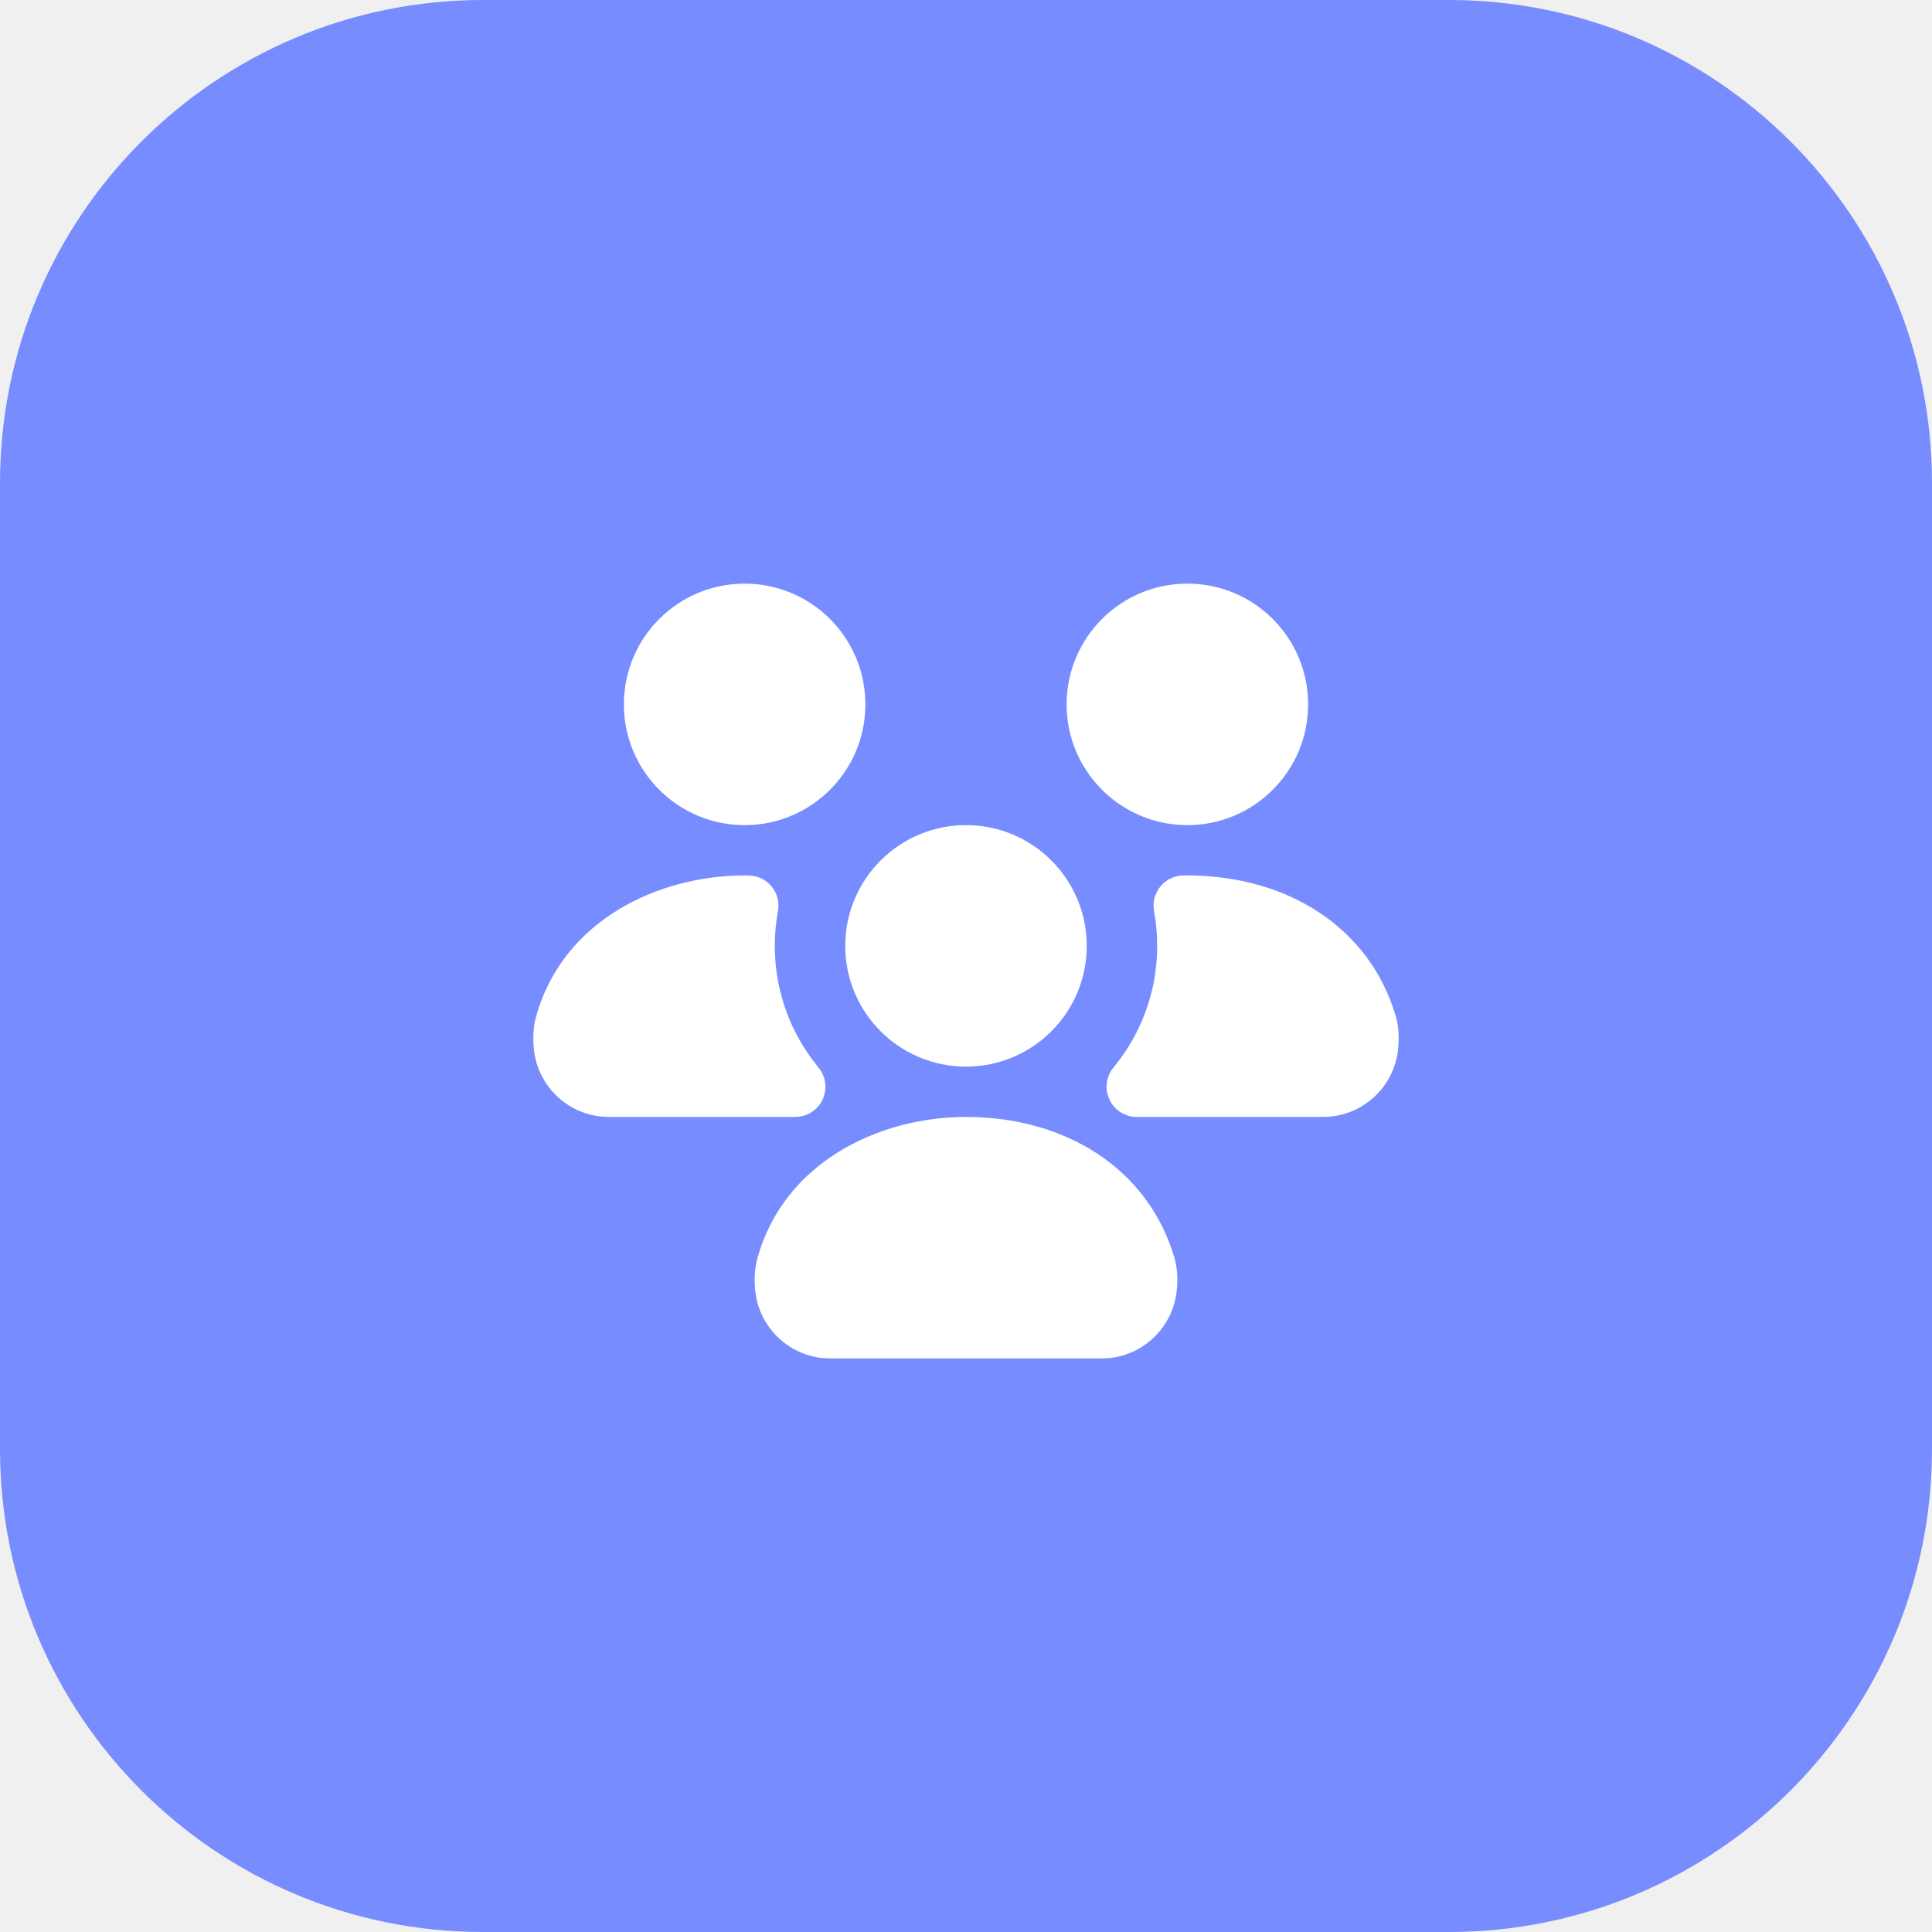
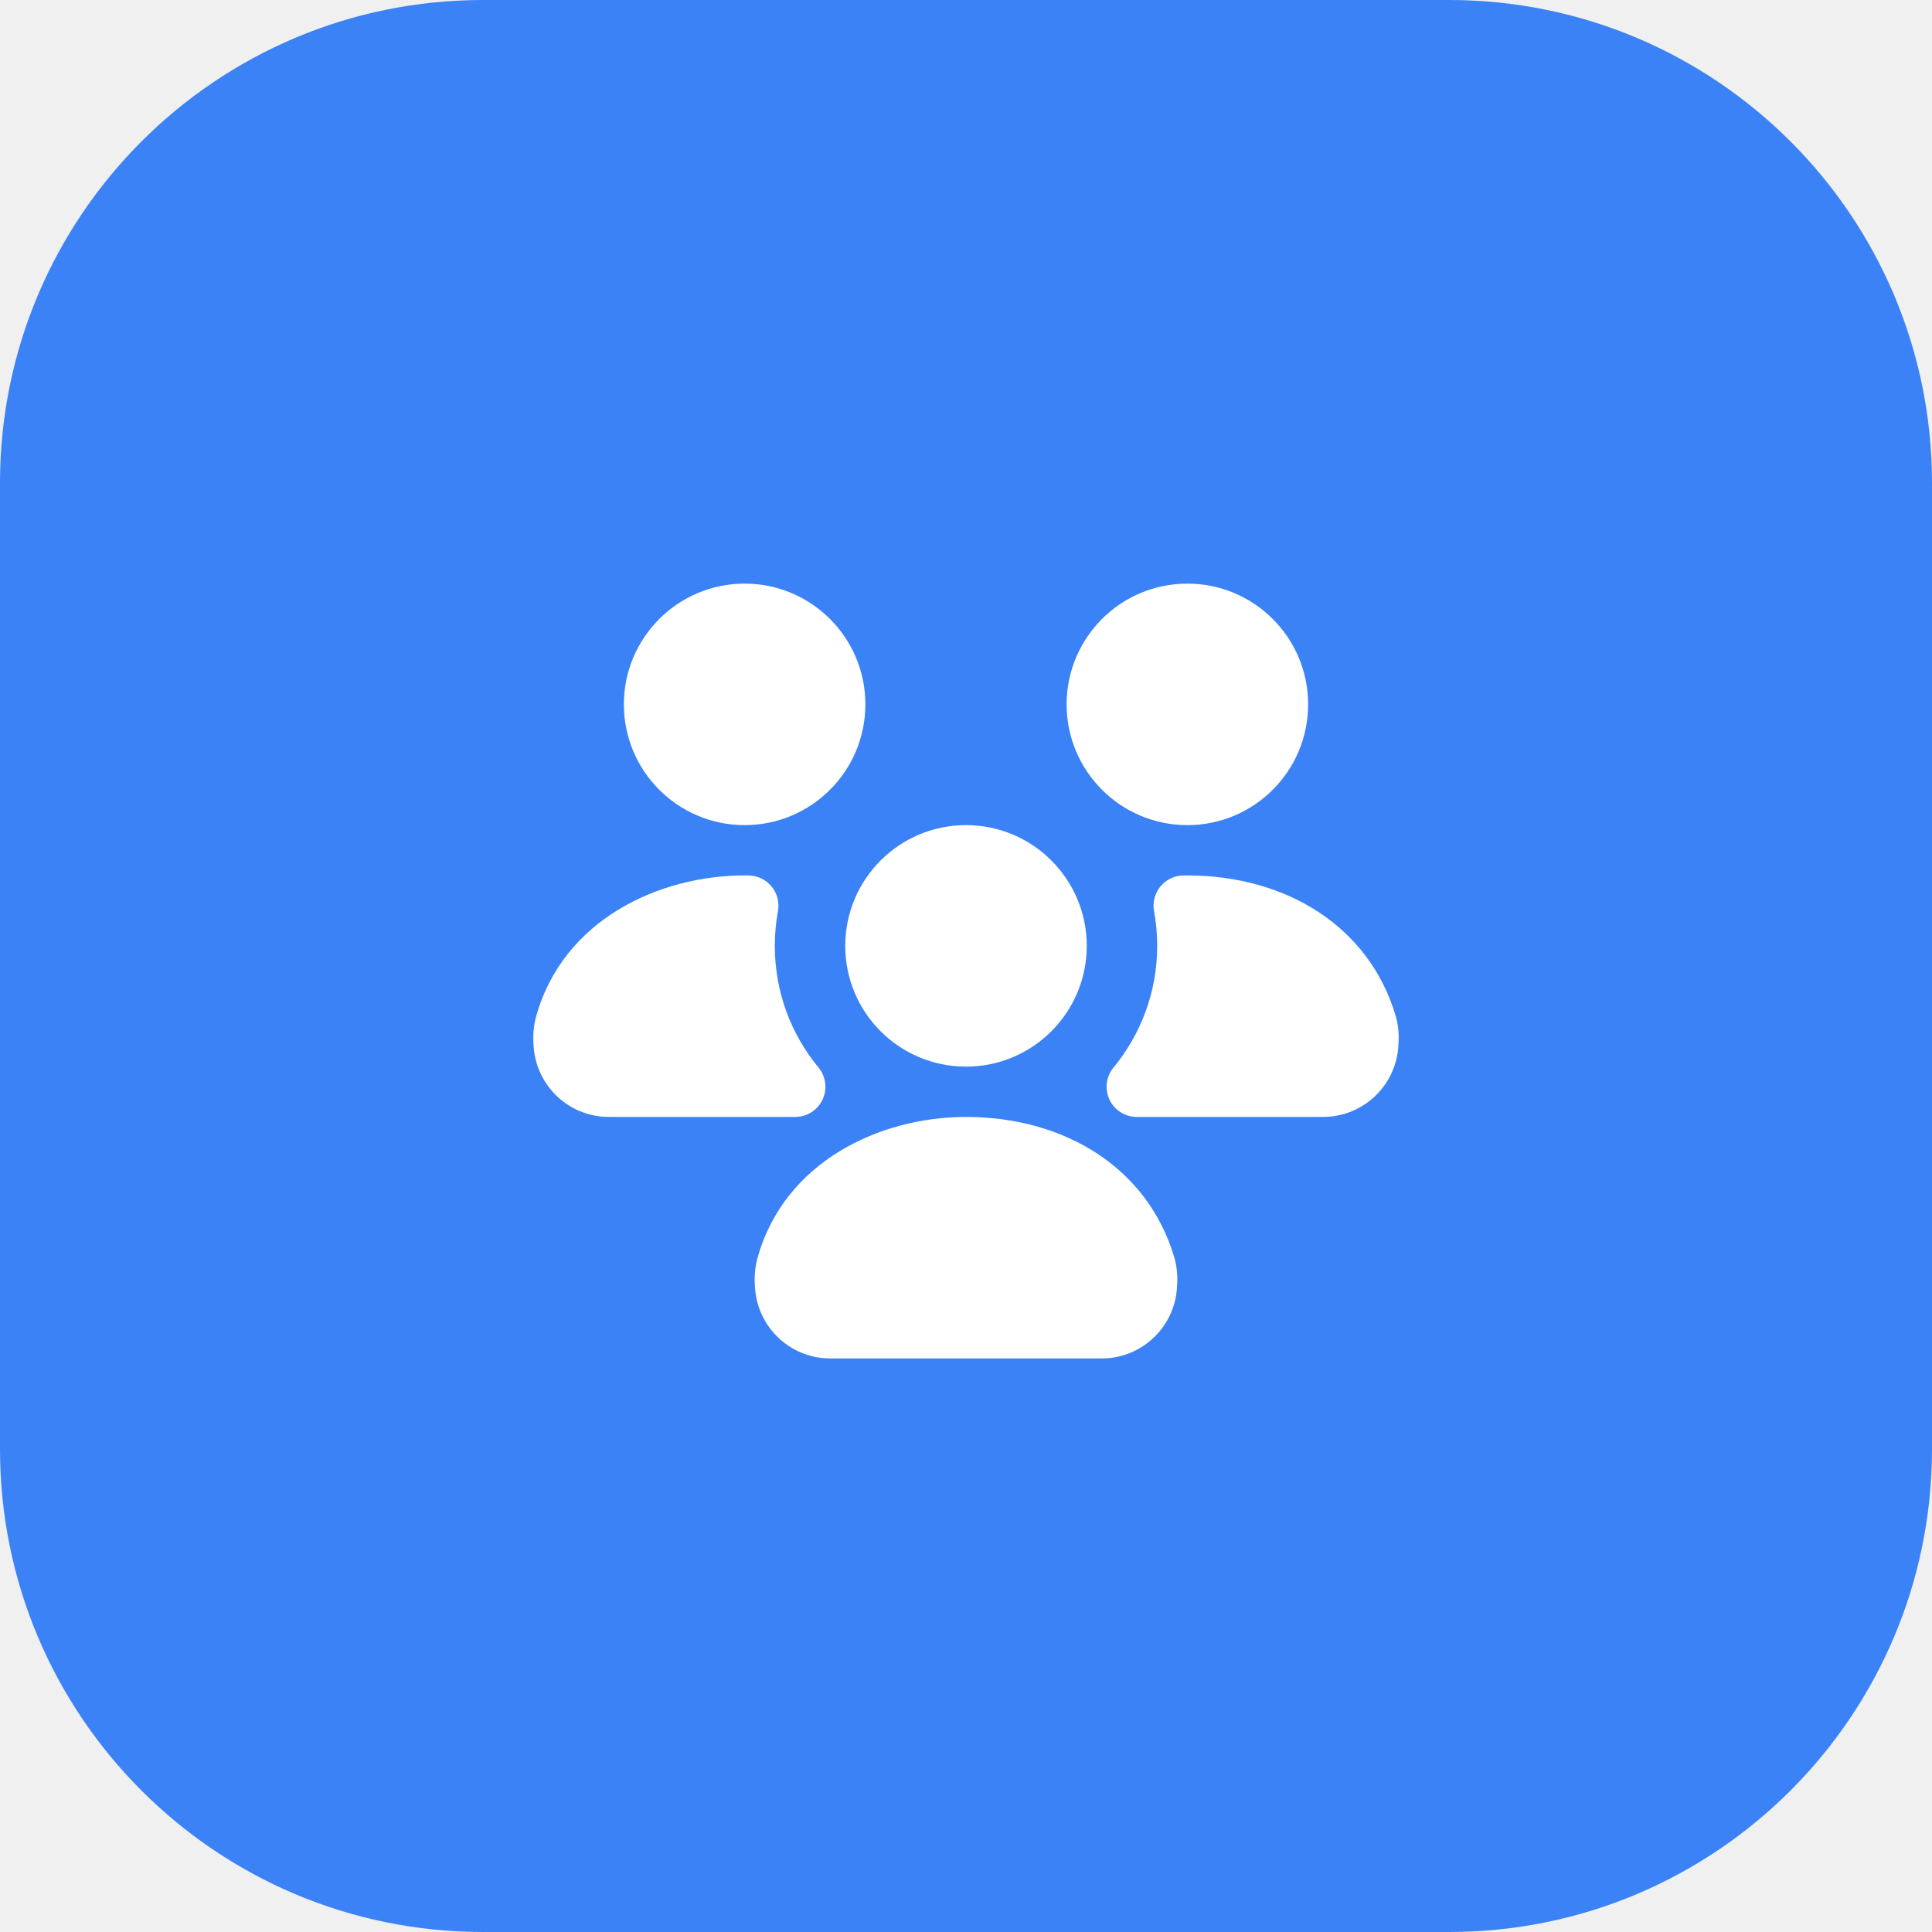
<svg xmlns="http://www.w3.org/2000/svg" width="48" height="48" viewBox="0 0 48 48" fill="none">
-   <rect width="48" height="48" rx="12" fill="#778DFF" />
+   <rect width="48" height="48" rx="12" fill="#3b82f6" />
  <path d="M29.5 14.5C27.843 14.5 26.5 15.843 26.5 17.5C26.5 19.157 27.843 20.5 29.5 20.5C31.157 20.5 32.5 19.157 32.5 17.5C32.5 15.843 31.157 14.5 29.5 14.5Z" fill="white" />
  <path d="M24 20.5C22.343 20.5 21 21.843 21 23.5C21 25.157 22.343 26.5 24 26.5C25.657 26.5 27 25.157 27 23.5C27 21.843 25.657 20.5 24 20.5Z" fill="white" />
  <path d="M18.499 21.75C16.372 21.75 13.985 22.851 13.318 25.261C13.238 25.549 13.242 25.837 13.263 26.054C13.348 26.947 14.055 27.656 14.949 27.741C15.04 27.75 15.138 27.75 15.239 27.75L19.757 27.75C20.048 27.75 20.312 27.582 20.436 27.32C20.559 27.057 20.52 26.746 20.335 26.522C19.657 25.701 19.25 24.649 19.25 23.5C19.25 23.204 19.277 22.916 19.328 22.636C19.368 22.419 19.31 22.195 19.17 22.025C19.03 21.854 18.822 21.754 18.601 21.751C18.567 21.75 18.533 21.75 18.499 21.75Z" fill="white" />
  <path d="M29.499 21.75C29.465 21.75 29.431 21.75 29.398 21.751C29.177 21.754 28.969 21.855 28.829 22.025C28.69 22.196 28.632 22.419 28.672 22.636C28.723 22.916 28.75 23.204 28.75 23.5C28.75 24.649 28.343 25.701 27.665 26.522C27.48 26.746 27.441 27.057 27.564 27.32C27.688 27.582 27.953 27.75 28.243 27.75L32.76 27.75C32.861 27.75 32.959 27.75 33.05 27.741C33.944 27.656 34.651 26.947 34.737 26.054C34.757 25.839 34.765 25.545 34.676 25.242C34.016 23.011 31.948 21.75 29.499 21.75Z" fill="white" />
  <path d="M23.999 27.75C21.872 27.75 19.485 28.851 18.818 31.261C18.738 31.549 18.742 31.837 18.763 32.054C18.848 32.947 19.555 33.656 20.449 33.742C20.54 33.75 20.638 33.75 20.739 33.75H27.26C27.361 33.75 27.459 33.75 27.55 33.742C28.444 33.656 29.151 32.947 29.237 32.054C29.257 31.839 29.265 31.545 29.176 31.242C28.516 29.011 26.448 27.75 23.999 27.75Z" fill="white" />
  <path d="M18.5 14.5C16.843 14.5 15.5 15.843 15.5 17.5C15.5 19.157 16.843 20.5 18.5 20.5C20.157 20.5 21.5 19.157 21.5 17.5C21.5 15.843 20.157 14.5 18.5 14.5Z" fill="white" />
</svg>
